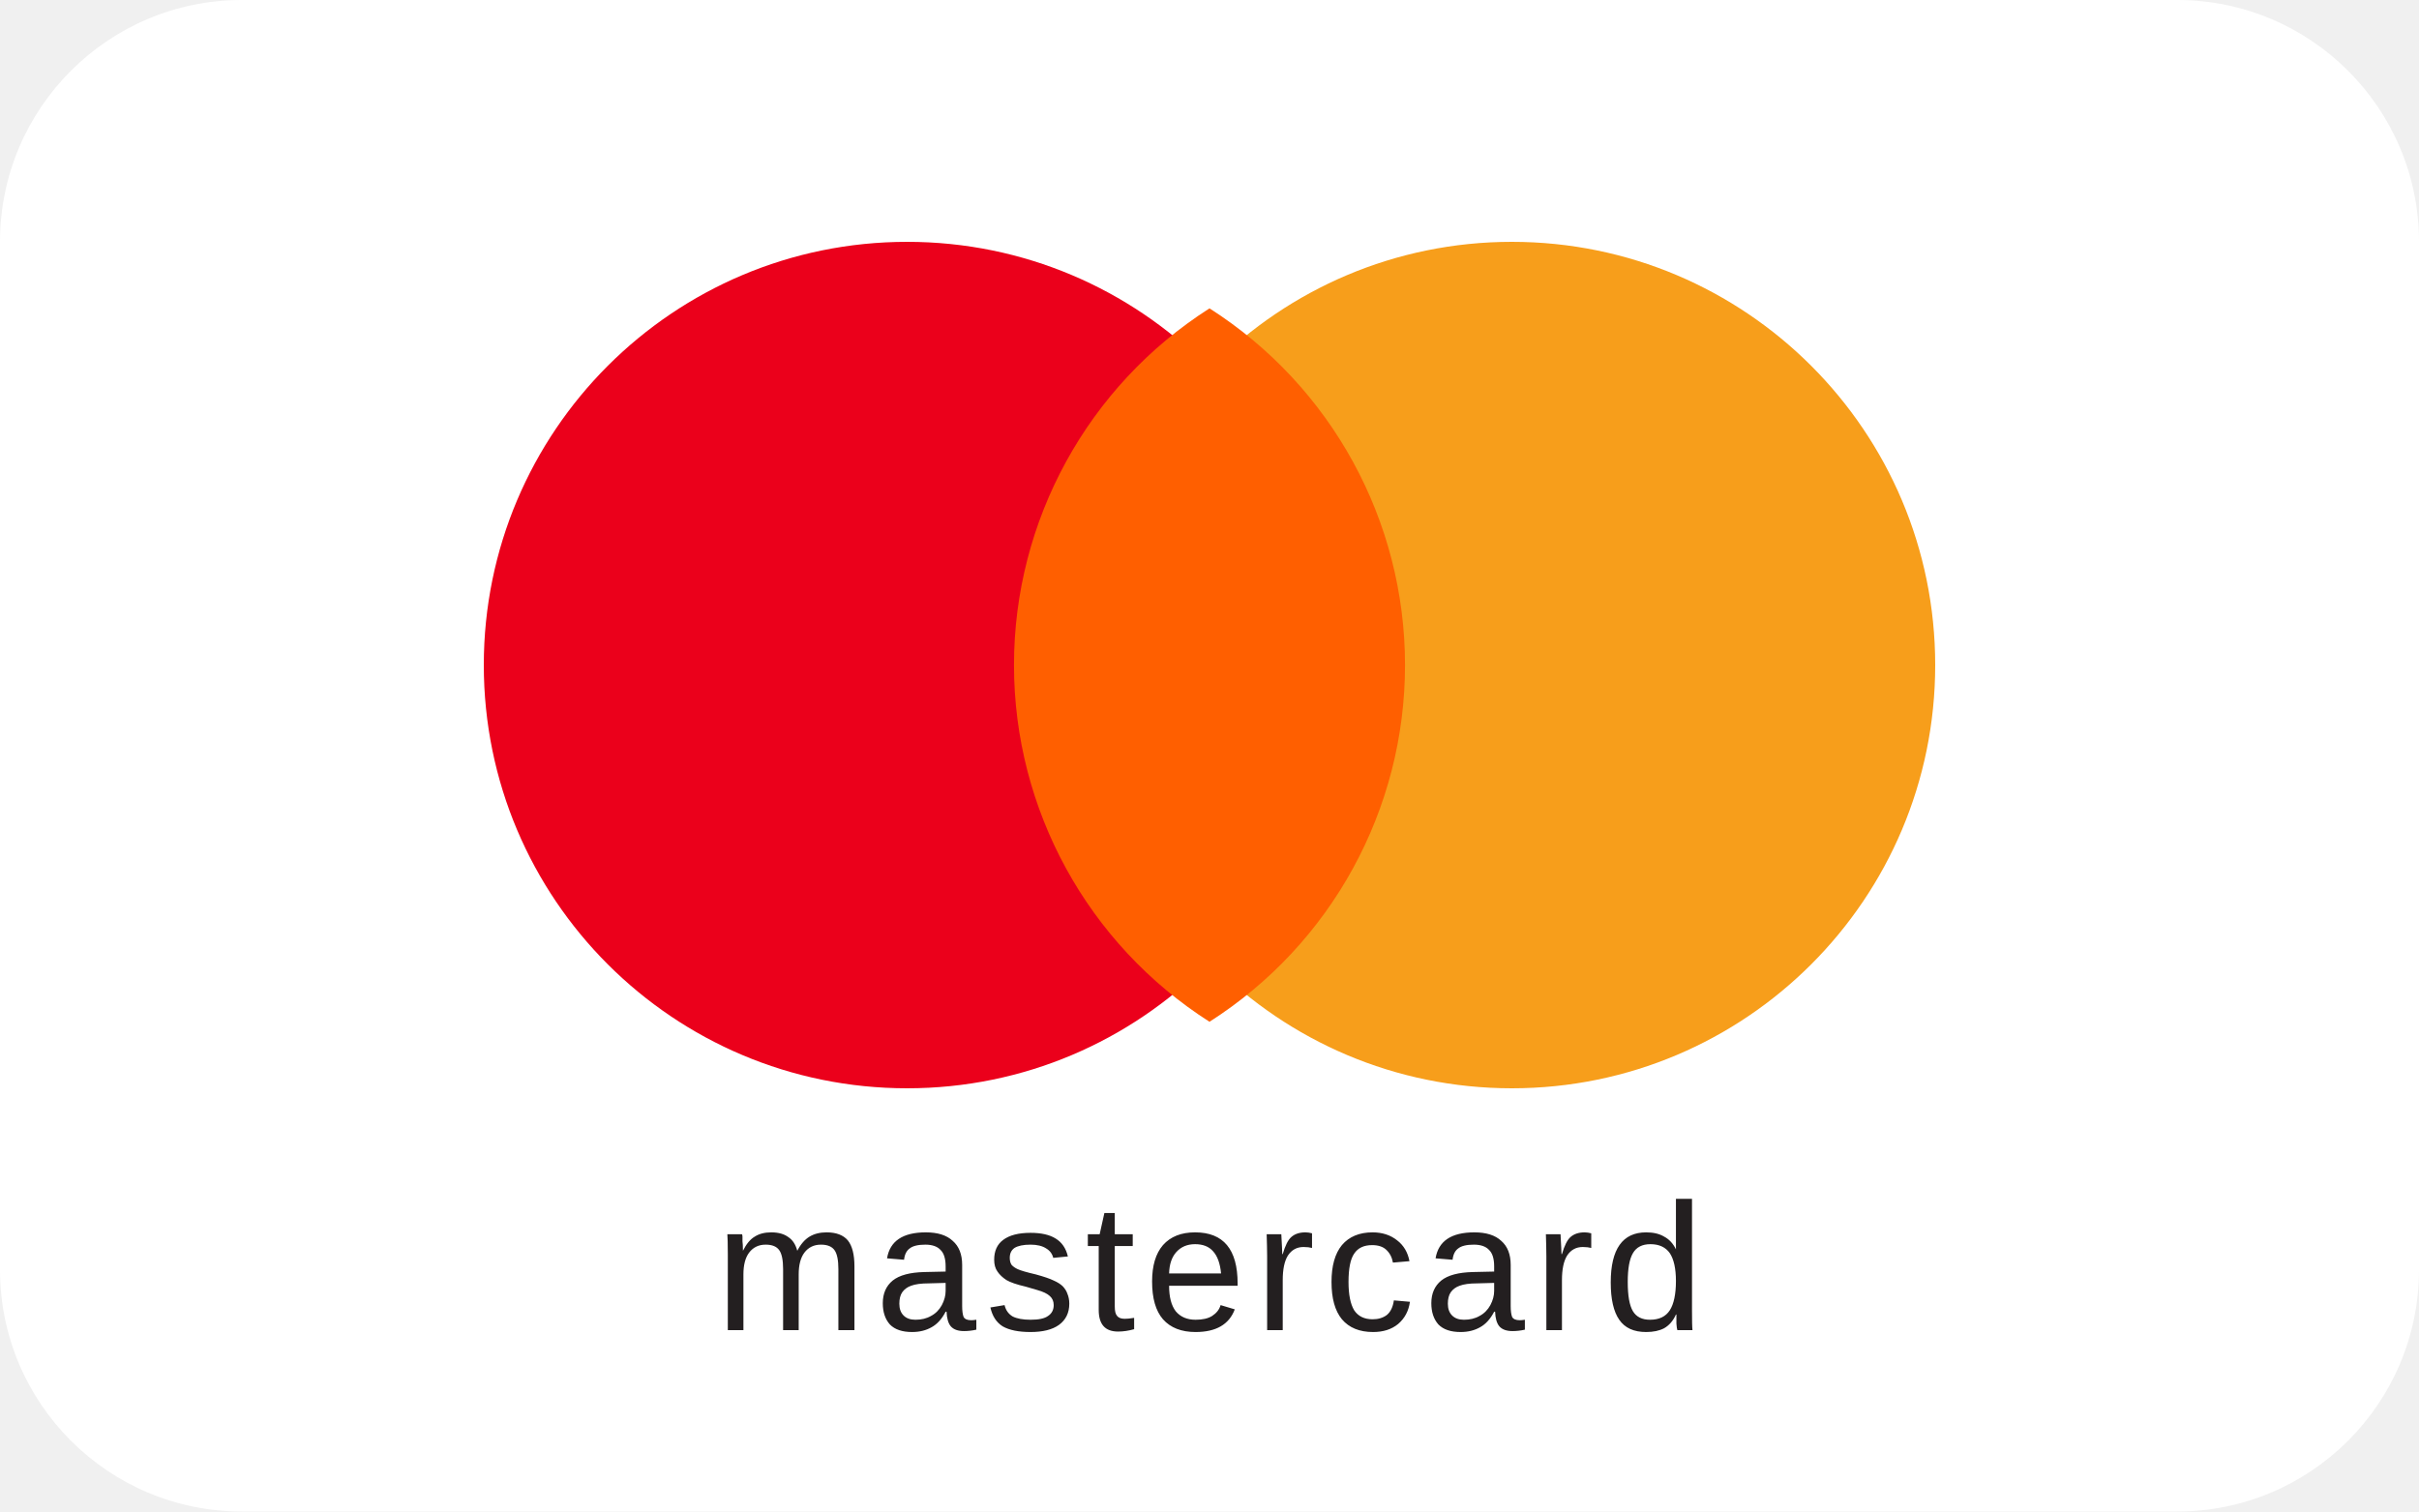
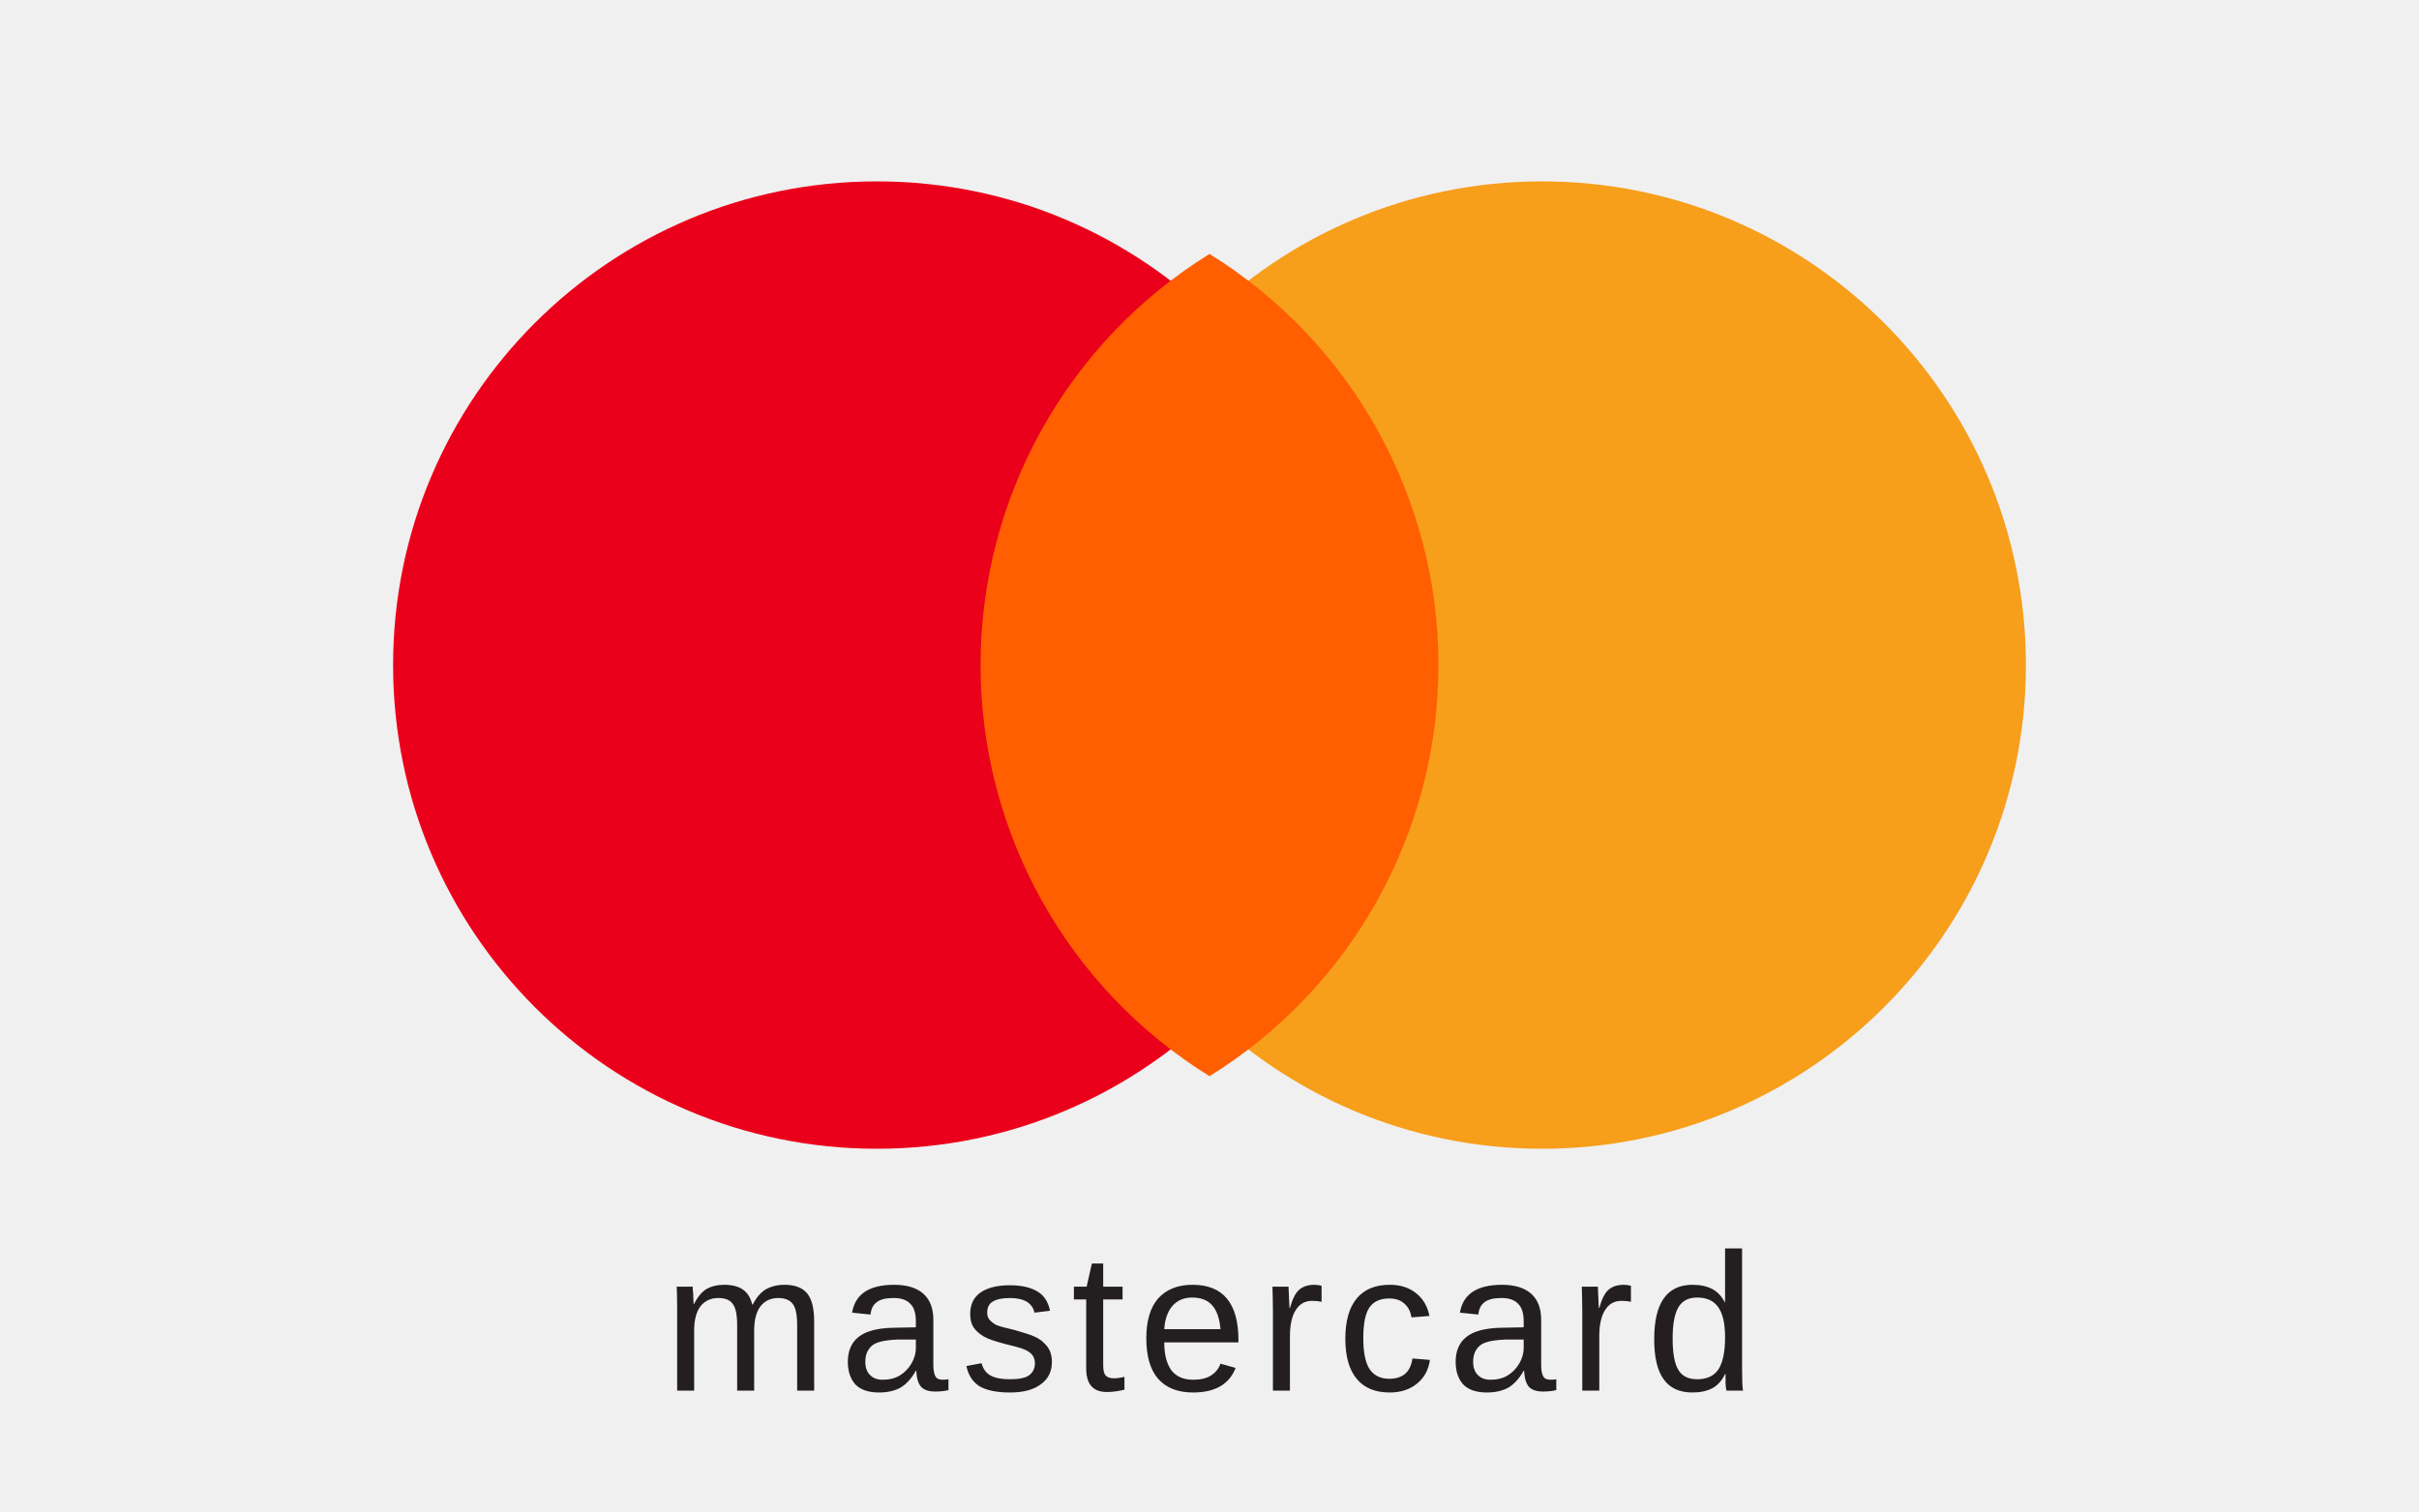
<svg xmlns="http://www.w3.org/2000/svg" viewBox="0 0 80 50">
-   <rect width="80" height="50" rx="8" fill="#fff" />
-   <circle cx="30" cy="22" r="14" fill="#EB001B" />
-   <circle cx="50" cy="22" r="14" fill="#F79E1B" />
-   <path d="M40,10.2a14,14 0 0,1 0,23.6A14,14 0 0,1 40,10.2z" fill="#FF5F00" />
-   <text x="40" y="44" text-anchor="middle" fill="#231F20" font-size="6" font-weight="400" font-family="Arial,sans-serif" letter-spacing=".3">mastercard</text>
+   <circle cx="29" cy="22" r="16" fill="#EB001B" />
+   <circle cx="51" cy="22" r="16" fill="#F79E1B" />
+   <path d="M40,8.4a16,16 0 0,1 0,27.2A16,16 0 0,1 40,8.4z" fill="#FF5F00" />
+   <text x="40" y="46" text-anchor="middle" fill="#231F20" font-size="6.5" font-weight="500" font-family="Arial,sans-serif" letter-spacing=".4">mastercard</text>
</svg>
